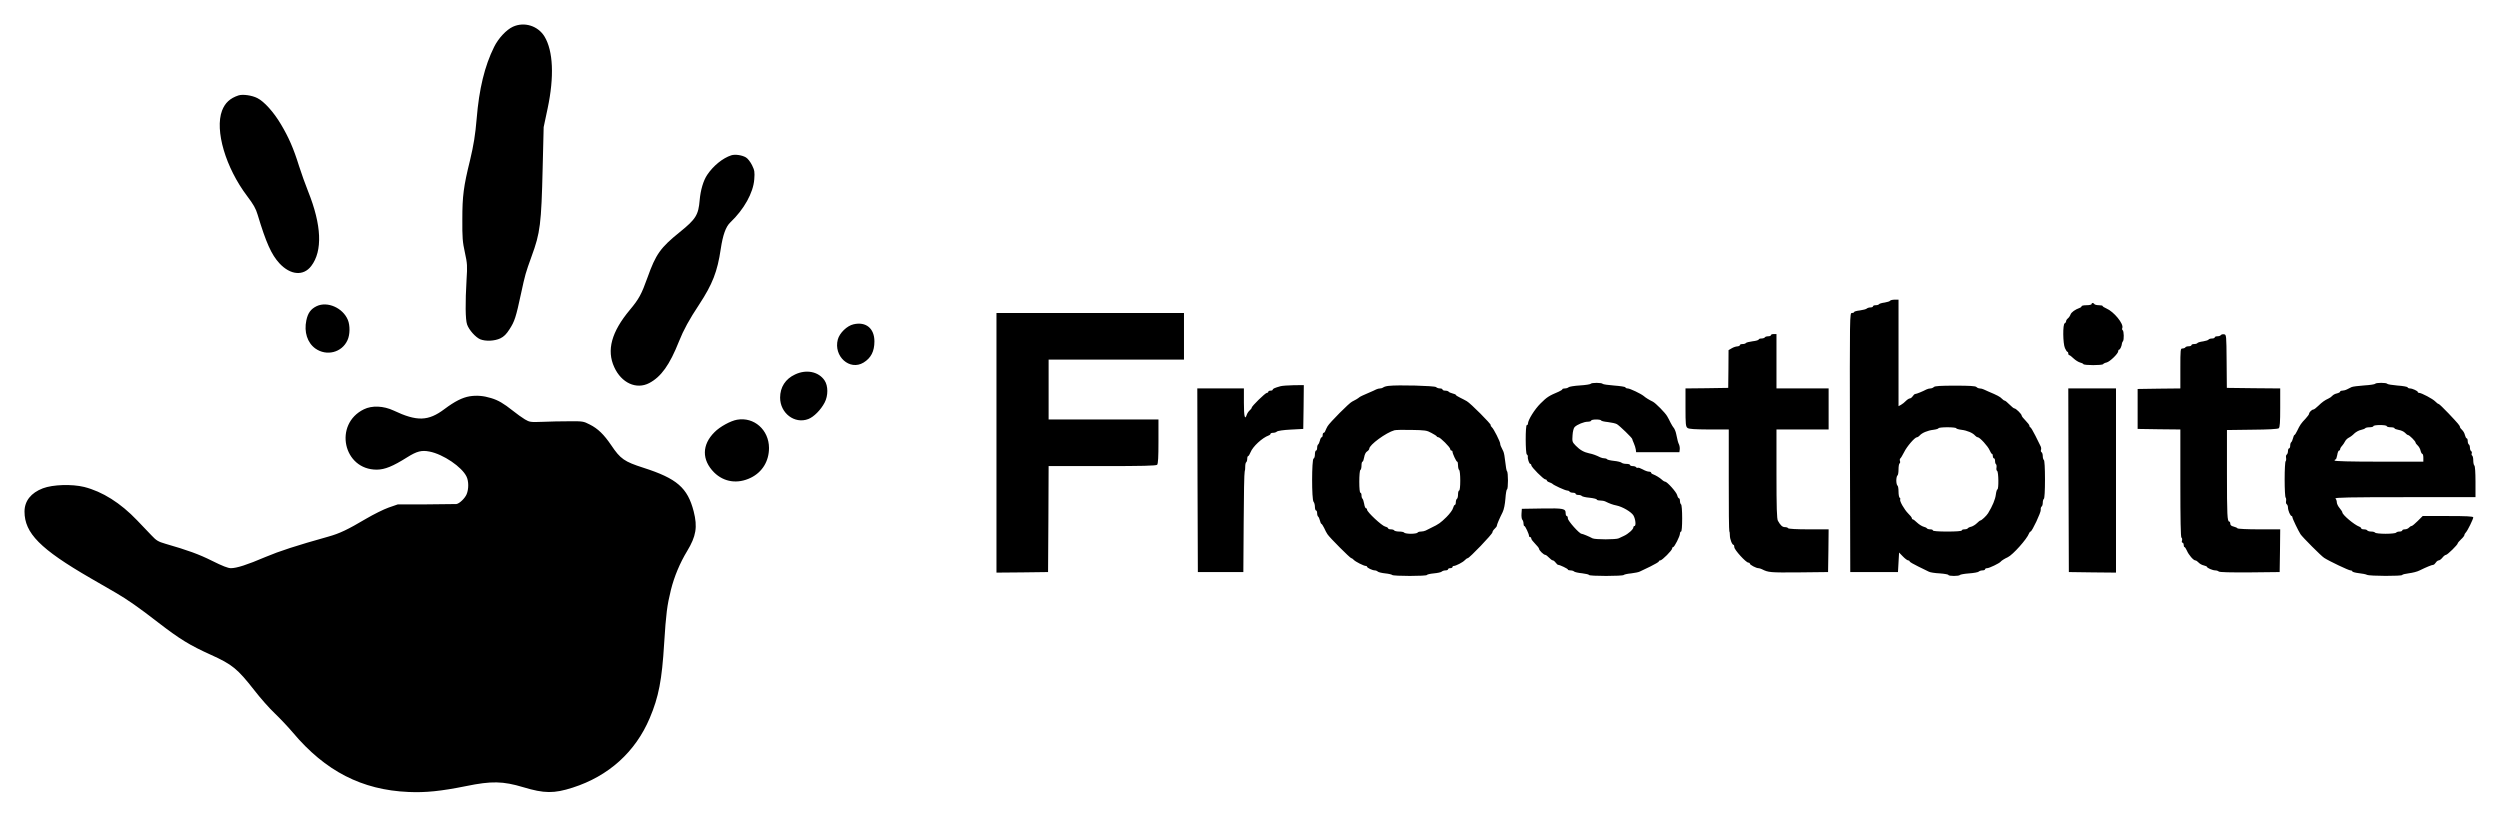
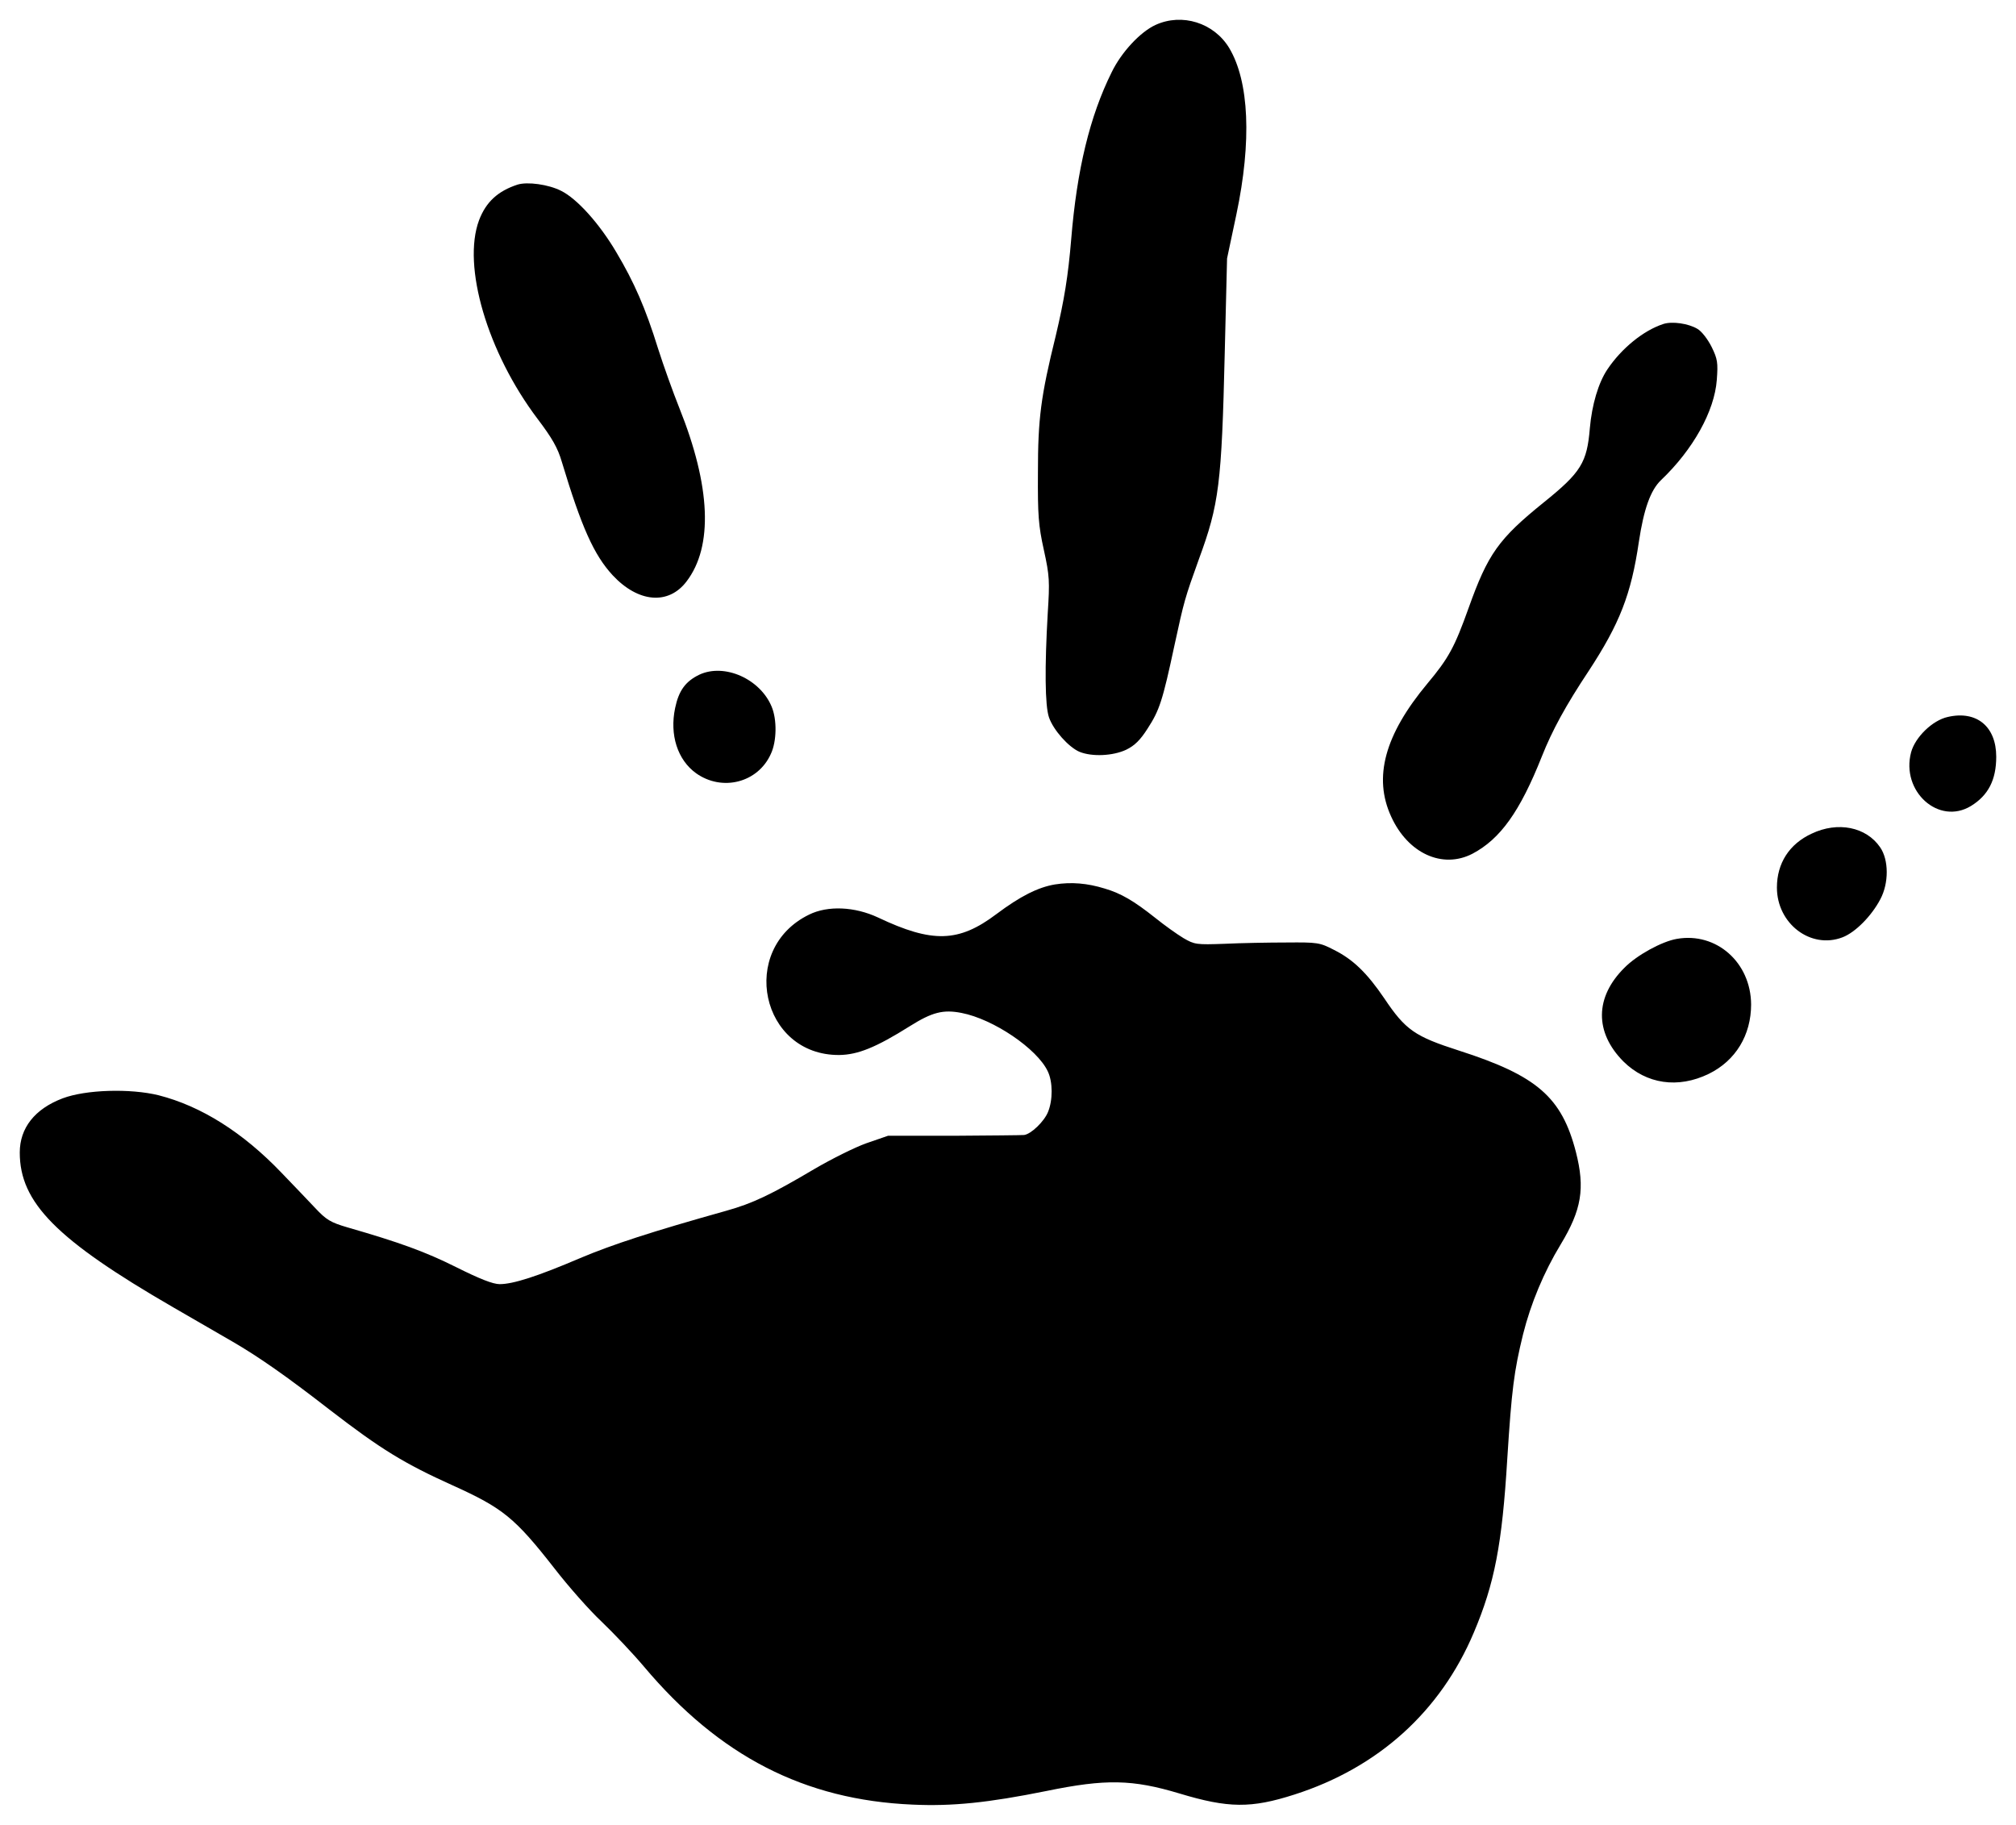
- <svg xmlns="http://www.w3.org/2000/svg" viewBox="-12.09 -12.08 2253.18 736.04">
+ <svg xmlns="http://www.w3.org/2000/svg" viewBox="2.34 2.35 781.32 707.18">
  <g transform="translate(0,712) scale(0.1,-0.1)">
-     <path d="M4502 7000 c-59 -27 -132 -105 -170 -183 -85 -171 -135 -378 -157 -647 -12 -144 -27 -236 -60 -375 -58 -235 -69 -321 -69 -530 -1 -165 2 -205 23 -300 22 -100 23 -121 15 -245 -12 -208 -11 -359 5 -404 17 -49 76 -115 118 -133 49 -20 130 -16 181 8 33 16 55 38 83 82 46 71 58 107 104 322 38 175 40 182 95 335 78 212 88 291 100 799 l9 366 36 170 c60 284 50 516 -28 646 -59 97 -182 136 -285 89z M2029 6381 c-76 -25 -122 -67 -149 -138 -66 -177 32 -512 227 -770 56 -74 78 -112 94 -167 76 -252 124 -360 197 -439 99 -106 216 -116 286 -24 104 136 94 369 -28 673 -24 60 -61 163 -82 229 -49 158 -93 258 -162 374 -66 112 -153 208 -214 238 -49 25 -131 36 -169 24z M6470 5841 c-77 -25 -162 -94 -217 -176 -35 -52 -60 -137 -68 -228 -11 -133 -34 -171 -178 -287 -176 -142 -217 -200 -292 -410 -54 -151 -77 -194 -160 -293 -165 -198 -210 -363 -140 -515 65 -143 199 -204 315 -144 108 57 184 163 269 377 40 101 93 198 182 332 119 182 164 295 194 500 19 126 45 200 86 239 124 118 207 267 216 388 5 67 3 81 -20 128 -15 30 -39 61 -55 70 -35 21 -98 30 -132 19z M16915 4531 c-3 -6 -26 -13 -50 -17 -25 -3 -48 -10 -51 -15 -3 -5 -16 -9 -30 -9 -13 0 -24 -4 -24 -10 0 -5 -10 -10 -23 -10 -13 0 -28 -5 -33 -10 -6 -6 -34 -13 -62 -17 -29 -3 -52 -10 -52 -14 0 -5 -9 -9 -20 -9 -20 0 -20 -5 -18 -1167 l3 -1168 215 0 215 0 5 88 5 88 34 -35 c19 -20 41 -36 48 -36 7 0 13 -4 13 -9 0 -5 35 -25 78 -46 42 -20 86 -42 96 -47 11 -6 54 -13 98 -15 43 -3 78 -10 78 -14 0 -12 97 -12 104 0 3 4 40 11 82 14 42 3 81 10 87 16 6 6 21 11 34 11 13 0 23 5 23 10 0 6 9 10 19 10 19 0 110 44 121 58 6 9 38 29 65 41 45 21 173 164 191 214 3 9 10 17 14 17 13 0 95 174 92 196 -2 12 2 25 7 29 6 3 11 19 11 35 0 16 5 32 10 35 6 4 10 73 10 175 0 102 -4 171 -10 175 -5 3 -10 19 -10 35 0 16 -5 32 -11 35 -6 4 -8 13 -5 21 3 8 2 22 -3 32 -5 9 -26 52 -47 95 -21 42 -42 77 -46 77 -4 0 -8 6 -8 13 0 7 -16 28 -35 47 -19 19 -35 39 -35 45 0 14 -52 65 -66 65 -6 0 -25 16 -44 35 -19 19 -38 35 -43 35 -5 0 -17 8 -26 18 -14 16 -42 31 -121 64 -14 6 -33 14 -42 19 -10 5 -26 9 -36 9 -10 0 -24 6 -30 13 -10 9 -62 12 -192 12 -130 0 -182 -3 -191 -12 -7 -7 -21 -13 -31 -13 -10 0 -26 -4 -36 -9 -34 -18 -90 -41 -101 -41 -6 0 -16 -9 -23 -20 -7 -11 -19 -20 -26 -20 -7 0 -23 -10 -35 -22 -12 -13 -32 -29 -45 -36 l-22 -12 0 480 0 480 -34 0 c-19 0 -37 -4 -41 -9z m595 -1150 c0 -4 21 -11 48 -14 50 -6 102 -28 122 -52 7 -8 18 -15 24 -15 18 0 92 -81 107 -117 8 -18 17 -33 21 -33 5 0 8 -9 8 -20 0 -11 5 -20 10 -20 6 0 10 -11 10 -24 0 -14 4 -27 9 -30 4 -3 6 -16 4 -30 -3 -13 0 -27 6 -30 13 -8 15 -166 2 -166 -4 0 -11 -21 -14 -47 -5 -42 -30 -103 -70 -168 -14 -23 -59 -65 -69 -65 -4 0 -18 -11 -32 -25 -13 -13 -36 -27 -50 -31 -15 -3 -29 -10 -32 -15 -3 -5 -16 -9 -30 -9 -13 0 -24 -4 -24 -10 0 -6 -50 -10 -130 -10 -80 0 -130 4 -130 10 0 6 -11 10 -24 10 -14 0 -27 4 -30 9 -3 5 -17 12 -31 15 -14 4 -40 20 -57 36 -17 17 -35 30 -39 30 -5 0 -9 5 -9 11 0 6 -15 25 -33 42 -35 35 -80 114 -72 127 3 5 1 11 -5 15 -5 3 -10 28 -10 55 0 27 -4 52 -10 55 -5 3 -10 24 -10 45 0 21 5 42 10 45 6 3 10 28 10 55 0 27 4 51 10 55 5 3 6 13 3 21 -3 9 -2 19 3 23 5 3 20 29 34 56 25 52 97 135 116 135 6 0 17 7 24 15 20 24 72 46 123 52 26 3 47 10 47 14 0 5 36 9 80 9 44 0 80 -4 80 -9z M18730 4500 c0 -5 -20 -10 -45 -10 -25 0 -45 -4 -45 -9 0 -5 -8 -12 -17 -15 -42 -15 -75 -39 -83 -60 -4 -12 -15 -28 -24 -35 -9 -7 -16 -19 -16 -26 0 -8 -6 -15 -12 -18 -19 -6 -17 -183 2 -224 8 -18 18 -33 22 -33 5 0 8 -7 8 -15 0 -8 4 -15 9 -15 4 0 22 -13 39 -30 17 -16 43 -32 57 -36 14 -3 28 -10 31 -15 7 -12 171 -12 178 0 3 5 17 12 32 15 30 8 104 80 104 101 0 8 4 15 9 15 8 0 23 32 25 57 1 6 5 15 9 19 10 11 9 92 -3 99 -5 3 -7 12 -3 20 14 37 -76 147 -144 176 -18 8 -33 17 -33 21 0 5 -15 8 -34 8 -19 0 -38 5 -41 10 -3 6 -10 10 -16 10 -5 0 -9 -4 -9 -10z M2734 4482 c-54 -26 -80 -62 -94 -129 -22 -104 9 -201 81 -253 101 -72 240 -37 290 75 23 49 24 133 3 183 -45 108 -183 169 -280 124z M8860 3250 l0 -1170 233 2 232 3 3 478 2 477 483 0 c362 0 486 3 495 12 9 9 12 69 12 210 l0 198 -495 0 -495 0 0 270 0 270 610 0 610 0 0 210 0 210 -845 0 -845 0 0 -1170z M7572 4318 c-59 -13 -126 -78 -142 -137 -40 -151 107 -284 232 -208 67 41 98 101 98 191 0 117 -76 180 -188 154z M15840 4220 c0 -5 -11 -10 -24 -10 -14 0 -28 -4 -31 -10 -3 -5 -17 -10 -31 -10 -13 0 -24 -4 -24 -9 0 -5 -25 -13 -55 -16 -30 -4 -58 -11 -61 -16 -3 -5 -16 -9 -30 -9 -13 0 -24 -4 -24 -10 0 -5 -10 -10 -22 -11 -13 0 -36 -8 -51 -17 l-29 -17 -1 -170 -2 -170 -192 -3 -193 -2 0 -172 c0 -151 2 -172 18 -184 12 -10 63 -13 195 -14 l177 0 0 -456 c-1 -251 2 -459 5 -462 3 -3 5 -19 5 -37 0 -33 20 -85 33 -85 4 0 7 -9 7 -21 0 -23 105 -139 127 -139 7 0 13 -4 13 -9 0 -11 57 -41 77 -41 7 0 21 -4 31 -9 59 -30 73 -31 332 -29 l265 3 3 193 2 192 -179 0 c-109 0 -182 4 -186 10 -3 6 -16 10 -29 10 -23 0 -40 16 -63 57 -10 17 -13 121 -13 423 l0 400 235 0 235 0 0 185 0 185 -235 0 -235 0 0 245 0 245 -25 0 c-14 0 -25 -4 -25 -10z M19895 4221 c-3 -6 -17 -11 -31 -11 -13 0 -24 -4 -24 -10 0 -5 -11 -10 -24 -10 -14 0 -27 -4 -31 -9 -3 -6 -26 -13 -50 -17 -25 -3 -48 -10 -51 -15 -3 -5 -16 -9 -30 -9 -13 0 -24 -4 -24 -10 0 -5 -11 -10 -24 -10 -14 0 -28 -4 -31 -10 -3 -5 -15 -10 -26 -10 -18 0 -19 -8 -19 -180 l0 -180 -192 -2 -193 -3 0 -180 0 -180 193 -3 192 -2 0 -485 c0 -324 3 -486 10 -490 6 -4 8 -15 5 -26 -4 -11 -2 -19 4 -19 6 0 11 -9 11 -20 0 -11 3 -20 8 -20 4 0 13 -15 21 -32 16 -38 59 -88 76 -88 7 0 20 -9 29 -19 10 -11 31 -23 47 -26 16 -4 29 -10 29 -13 0 -10 51 -32 75 -32 12 0 26 -5 31 -10 7 -7 107 -9 280 -8 l269 3 3 193 2 192 -189 0 c-105 0 -192 4 -196 9 -3 5 -19 12 -35 16 -21 5 -30 13 -30 26 0 10 -4 19 -9 19 -18 0 -21 57 -21 435 l0 390 227 3 c146 1 231 6 240 13 10 9 13 53 13 185 l0 174 -240 2 -241 3 -2 240 c-2 237 -2 240 -24 243 -11 2 -24 -2 -28 -7z M7045 3866 c-87 -40 -135 -115 -135 -209 0 -140 131 -240 254 -193 50 19 113 83 147 148 33 62 33 152 -1 201 -54 79 -164 101 -265 53z M14216 3782 c-3 -5 -47 -12 -97 -15 -51 -3 -97 -11 -102 -16 -6 -6 -21 -11 -34 -11 -13 0 -23 -3 -23 -8 0 -4 -15 -13 -32 -21 -88 -37 -107 -49 -164 -106 -54 -53 -114 -150 -114 -183 0 -7 -4 -12 -10 -12 -14 0 -13 -257 0 -265 6 -4 10 -12 9 -18 -3 -20 12 -67 22 -67 5 0 9 -5 9 -12 0 -17 111 -128 127 -128 7 0 13 -4 13 -9 0 -5 10 -13 23 -17 12 -4 24 -10 27 -13 9 -12 116 -61 133 -61 9 0 19 -4 22 -10 3 -5 17 -10 31 -10 13 0 24 -4 24 -10 0 -5 11 -10 24 -10 14 0 27 -4 31 -9 3 -5 34 -13 70 -16 36 -4 65 -11 65 -16 0 -5 14 -9 30 -9 17 0 38 -4 48 -9 36 -18 68 -30 100 -36 54 -11 134 -58 153 -90 19 -33 25 -95 9 -95 -5 0 -10 -6 -10 -13 0 -17 -47 -59 -85 -76 -16 -7 -38 -17 -47 -22 -23 -12 -213 -12 -236 0 -31 17 -90 41 -99 41 -19 0 -123 116 -123 138 0 12 -4 22 -10 22 -5 0 -10 11 -10 24 0 43 -16 47 -211 44 l-184 -3 -3 -44 c-2 -24 2 -49 7 -54 6 -6 11 -21 11 -34 0 -13 3 -23 8 -23 8 0 42 -73 42 -90 0 -6 5 -10 10 -10 6 0 10 -6 10 -13 0 -7 16 -28 35 -47 19 -19 35 -39 35 -45 0 -14 42 -55 56 -55 6 0 21 -11 34 -25 13 -14 28 -25 35 -25 6 0 17 -9 25 -20 8 -11 18 -20 22 -20 16 0 88 -35 88 -42 0 -5 10 -8 23 -8 13 0 27 -4 33 -10 5 -5 38 -13 72 -16 34 -4 62 -11 62 -15 0 -12 307 -12 314 0 3 4 32 11 66 14 33 4 68 11 77 16 10 5 53 26 96 46 42 21 77 41 77 46 0 5 6 9 13 9 16 0 107 91 107 108 0 7 4 12 9 12 11 0 61 98 61 121 0 10 5 19 10 19 6 0 10 46 10 119 0 69 -4 122 -10 126 -5 3 -10 17 -10 31 0 13 -4 24 -9 24 -5 0 -12 12 -16 28 -6 27 -91 122 -109 122 -5 0 -18 7 -28 17 -21 19 -56 40 -80 49 -10 3 -18 10 -18 15 0 5 -9 9 -20 9 -11 0 -36 9 -55 20 -20 11 -40 18 -45 15 -5 -3 -11 -1 -15 5 -3 5 -17 10 -31 10 -13 0 -24 5 -24 10 0 6 -15 10 -33 10 -18 0 -38 5 -44 11 -5 5 -36 13 -67 16 -31 3 -59 10 -62 14 -3 5 -14 9 -25 9 -10 0 -27 4 -37 9 -36 18 -68 30 -100 36 -47 10 -83 30 -121 69 -32 33 -33 37 -29 94 2 34 10 66 19 74 23 23 85 48 118 48 17 0 31 5 31 10 0 6 20 10 45 10 25 0 45 -4 45 -9 0 -4 27 -11 60 -14 33 -4 70 -12 82 -19 25 -15 138 -124 138 -134 0 -3 6 -20 14 -37 8 -18 16 -43 18 -57 l3 -25 195 0 195 0 3 24 c2 13 -1 33 -6 45 -9 18 -14 37 -26 96 -3 20 -18 54 -26 60 -3 3 -14 21 -24 40 -9 19 -23 46 -31 59 -17 31 -105 120 -130 132 -33 16 -64 35 -82 51 -26 21 -124 68 -144 68 -10 0 -19 4 -21 10 -1 5 -47 12 -101 16 -54 4 -100 11 -103 15 -7 12 -101 12 -108 1z M21286 3782 c-3 -5 -48 -12 -100 -15 -53 -4 -103 -10 -113 -15 -10 -5 -28 -14 -40 -20 -13 -7 -32 -12 -43 -12 -11 0 -20 -4 -20 -9 0 -5 -13 -12 -29 -16 -16 -3 -35 -13 -42 -22 -7 -8 -22 -19 -34 -24 -33 -15 -57 -32 -92 -66 -18 -18 -38 -33 -44 -33 -13 0 -39 -25 -39 -39 0 -6 -15 -25 -32 -44 -38 -39 -51 -58 -75 -109 -10 -21 -21 -38 -25 -38 -3 0 -9 -13 -13 -30 -4 -16 -11 -32 -16 -35 -5 -4 -9 -17 -9 -31 0 -13 -4 -24 -10 -24 -5 0 -10 -11 -10 -24 0 -14 -5 -28 -11 -32 -6 -3 -9 -17 -6 -30 2 -14 0 -27 -4 -30 -5 -3 -9 -77 -9 -164 0 -87 4 -161 9 -164 4 -3 6 -16 4 -30 -3 -13 0 -27 6 -30 6 -4 11 -17 11 -30 0 -25 21 -76 33 -76 4 0 7 -5 7 -11 0 -12 52 -120 73 -153 16 -25 188 -198 213 -213 48 -31 221 -113 237 -113 9 0 17 -4 17 -9 0 -5 26 -12 58 -16 31 -3 65 -10 74 -15 22 -12 318 -13 318 -1 0 4 27 11 60 15 33 4 77 15 97 26 61 30 110 50 122 50 6 0 16 9 23 20 7 11 19 20 26 20 8 0 23 11 34 25 11 14 25 25 32 25 13 0 106 91 106 104 0 4 14 21 30 36 17 15 30 33 30 38 0 6 6 17 13 24 16 16 67 121 67 136 0 9 -63 12 -228 12 l-228 0 -45 -45 c-24 -24 -49 -45 -55 -45 -6 0 -17 -7 -24 -15 -7 -8 -23 -15 -36 -15 -13 0 -24 -4 -24 -10 0 -5 -11 -10 -24 -10 -14 0 -28 -4 -31 -10 -3 -5 -46 -10 -95 -10 -49 0 -92 5 -95 10 -3 6 -19 10 -35 10 -16 0 -32 5 -35 10 -3 6 -17 10 -31 10 -13 0 -24 4 -24 9 0 5 -8 12 -17 15 -46 17 -153 107 -153 129 0 5 -11 22 -25 39 -14 16 -25 40 -25 52 0 12 -5 27 -12 34 -9 9 130 12 625 12 l637 0 0 139 c0 83 -4 142 -10 146 -5 3 -10 24 -10 45 0 21 -4 41 -10 45 -5 3 -7 12 -4 19 3 8 1 17 -5 21 -6 3 -11 17 -11 30 0 13 -4 27 -10 30 -5 3 -10 17 -10 31 0 13 -4 24 -9 24 -5 0 -12 13 -16 29 -3 16 -15 37 -26 47 -10 9 -19 21 -19 26 0 12 -14 29 -104 124 -44 46 -83 84 -88 84 -5 0 -19 10 -31 23 -22 23 -124 77 -145 77 -7 0 -12 3 -12 8 0 9 -49 32 -71 32 -10 0 -19 4 -21 10 -1 5 -43 13 -91 16 -48 4 -90 11 -93 16 -7 11 -101 11 -108 0z m104 -382 c0 -5 16 -10 35 -10 19 0 35 -4 35 -9 0 -5 17 -11 38 -15 21 -3 47 -15 57 -26 10 -11 22 -20 27 -20 12 0 68 -56 68 -68 0 -5 9 -17 19 -26 11 -10 23 -31 26 -47 4 -16 11 -29 16 -29 5 0 9 -16 9 -35 l0 -35 -400 0 c-260 0 -400 4 -400 10 0 6 4 10 9 10 5 0 11 18 15 40 3 22 11 40 16 40 6 0 10 5 10 12 0 6 7 20 17 30 9 10 21 28 27 40 6 13 22 28 34 34 13 6 36 23 50 38 15 14 42 29 60 32 18 4 35 11 38 15 3 5 21 9 40 9 19 0 34 5 34 10 0 6 27 10 60 10 33 0 60 -4 60 -10z M11420 3760 c-54 -15 -70 -23 -70 -31 0 -5 -9 -9 -20 -9 -11 0 -20 -4 -20 -10 0 -5 -6 -10 -13 -10 -14 0 -137 -120 -137 -134 0 -5 -8 -16 -19 -25 -10 -9 -21 -26 -25 -38 -17 -53 -26 -16 -26 107 l0 130 -210 0 -210 0 2 -827 3 -828 205 0 205 0 3 445 c1 245 5 452 9 460 3 8 6 30 5 47 0 18 4 35 9 38 5 4 9 17 9 31 0 13 4 24 8 24 5 0 14 16 22 35 20 51 105 130 163 151 9 3 17 10 17 15 0 5 10 9 23 9 13 0 28 5 34 11 7 7 61 15 125 18 l113 6 3 198 2 197 -92 -1 c-51 -1 -104 -5 -118 -9z M12395 3763 c-22 -2 -44 -9 -49 -14 -6 -5 -18 -9 -28 -9 -10 0 -26 -4 -36 -9 -9 -5 -35 -17 -57 -26 -52 -22 -89 -39 -95 -45 -8 -8 -43 -29 -65 -39 -25 -11 -202 -189 -221 -222 -7 -13 -17 -32 -20 -41 -3 -10 -10 -18 -15 -18 -5 0 -9 -9 -9 -20 0 -11 -4 -20 -9 -20 -5 0 -12 -13 -16 -30 -4 -16 -11 -32 -16 -35 -5 -4 -9 -17 -9 -31 0 -13 -4 -24 -10 -24 -5 0 -10 -15 -10 -34 0 -19 -5 -36 -12 -38 -17 -6 -18 -372 0 -390 6 -6 12 -27 12 -45 0 -18 5 -33 10 -33 6 0 10 -11 10 -24 0 -14 4 -27 9 -31 5 -3 12 -19 16 -35 4 -17 10 -30 13 -30 4 0 15 -17 25 -37 9 -21 23 -47 30 -57 19 -30 205 -216 215 -216 5 0 15 -7 22 -15 14 -16 91 -55 109 -55 6 0 11 -3 11 -7 0 -10 49 -33 70 -33 9 0 21 -5 27 -11 5 -5 36 -13 67 -16 31 -3 59 -10 62 -14 7 -12 314 -12 314 0 0 4 28 11 61 14 34 3 66 10 72 16 6 6 21 11 34 11 13 0 23 5 23 10 0 6 9 10 20 10 11 0 20 5 20 10 0 6 5 10 11 10 19 0 83 33 100 52 9 10 21 18 26 18 15 0 223 217 223 233 0 8 9 22 20 32 11 10 20 22 20 28 0 10 22 62 52 122 12 25 21 70 25 122 3 46 10 83 14 83 12 0 12 157 0 164 -4 3 -11 40 -15 82 -4 42 -12 86 -18 97 -23 46 -28 57 -28 69 0 18 -59 135 -75 148 -8 7 -13 15 -10 19 5 9 -183 198 -216 216 -13 8 -41 22 -61 32 -21 10 -38 21 -38 25 0 3 -13 9 -30 13 -16 4 -32 11 -35 16 -4 5 -17 9 -31 9 -13 0 -24 5 -24 10 0 6 -10 10 -23 10 -13 0 -28 5 -35 12 -12 12 -345 21 -427 11z m385 -424 c25 -13 47 -27 48 -31 2 -5 9 -8 15 -8 16 0 107 -91 107 -107 0 -7 5 -13 10 -13 6 0 10 -4 10 -10 0 -17 34 -90 42 -90 5 0 8 -15 8 -34 0 -19 5 -38 10 -41 6 -3 10 -46 10 -96 0 -53 -4 -89 -10 -89 -5 0 -10 -15 -10 -34 0 -19 -4 -38 -10 -41 -5 -3 -10 -17 -10 -31 0 -13 -4 -24 -9 -24 -5 0 -12 -13 -16 -28 -3 -16 -30 -52 -59 -81 -54 -53 -71 -65 -136 -96 -19 -9 -43 -21 -52 -26 -10 -5 -29 -9 -42 -9 -14 0 -28 -4 -31 -10 -3 -5 -30 -10 -60 -10 -30 0 -57 5 -60 10 -3 6 -24 10 -45 10 -21 0 -42 5 -45 10 -3 6 -17 10 -31 10 -13 0 -24 4 -24 9 0 5 -12 12 -27 16 -30 7 -163 131 -163 152 0 7 -4 13 -10 13 -5 0 -13 18 -16 40 -4 22 -11 43 -15 46 -5 3 -9 16 -9 30 0 13 -4 24 -10 24 -6 0 -10 40 -10 99 0 56 4 103 10 106 6 3 10 22 10 41 0 19 4 34 9 34 5 0 11 18 15 40 4 24 14 45 26 52 11 7 20 18 20 25 0 34 151 145 227 166 10 3 79 5 153 3 122 -2 139 -4 180 -27z M18522 2913 l3 -828 213 -3 212 -2 0 830 0 830 -215 0 -215 0 2 -827z M4112 3669 c-66 -11 -135 -46 -227 -115 -146 -110 -248 -113 -459 -13 -90 42 -194 47 -267 11 -275 -134 -187 -546 117 -544 72 1 142 29 274 112 86 54 129 65 200 51 124 -24 293 -139 334 -226 20 -41 20 -112 1 -158 -15 -37 -66 -86 -93 -89 -9 -1 -132 -2 -272 -3 l-255 0 -84 -29 c-45 -16 -135 -61 -200 -99 -169 -100 -240 -134 -344 -163 -289 -81 -439 -130 -565 -183 -166 -71 -260 -101 -312 -101 -26 0 -77 20 -169 66 -120 60 -220 96 -421 154 -65 19 -82 29 -125 75 -27 29 -86 90 -130 136 -150 157 -312 259 -477 301 -110 27 -282 22 -372 -12 -108 -41 -166 -115 -166 -210 0 -194 142 -338 595 -600 88 -51 192 -111 230 -133 100 -58 209 -134 375 -263 201 -155 290 -209 478 -294 195 -88 241 -126 393 -320 54 -70 137 -164 184 -208 47 -45 121 -123 164 -174 292 -347 622 -517 1041 -535 154 -7 292 7 520 53 229 47 332 45 515 -10 189 -57 277 -58 445 -4 325 104 566 322 695 627 81 191 110 343 130 674 17 268 26 339 61 482 30 120 81 242 146 349 81 134 95 217 59 358 -55 213 -151 296 -453 393 -171 55 -207 79 -290 203 -66 97 -120 150 -194 187 -56 29 -64 30 -184 29 -69 0 -177 -2 -240 -5 -110 -4 -117 -3 -160 22 -25 15 -74 50 -110 79 -82 65 -131 94 -195 113 -68 21 -130 26 -193 16z M6522 3458 c-58 -10 -155 -63 -203 -112 -115 -114 -116 -250 -4 -363 89 -88 212 -106 331 -48 104 51 164 150 164 269 -1 163 -135 281 -288 254z" />
+     <path d="M4502 7000 c-59 -27 -132 -105 -170 -183 -85 -171 -135 -378 -157 -647 -12 -144 -27 -236 -60 -375 -58 -235 -69 -321 -69 -530 -1 -165 2 -205 23 -300 22 -100 23 -121 15 -245 -12 -208 -11 -359 5 -404 17 -49 76 -115 118 -133 49 -20 130 -16 181 8 33 16 55 38 83 82 46 71 58 107 104 322 38 175 40 182 95 335 78 212 88 291 100 799 l9 366 36 170 c60 284 50 516 -28 646 -59 97 -182 136 -285 89z M2029 6381 c-76 -25 -122 -67 -149 -138 -66 -177 32 -512 227 -770 56 -74 78 -112 94 -167 76 -252 124 -360 197 -439 99 -106 216 -116 286 -24 104 136 94 369 -28 673 -24 60 -61 163 -82 229 -49 158 -93 258 -162 374 -66 112 -153 208 -214 238 -49 25 -131 36 -169 24z M6470 5841 c-77 -25 -162 -94 -217 -176 -35 -52 -60 -137 -68 -228 -11 -133 -34 -171 -178 -287 -176 -142 -217 -200 -292 -410 -54 -151 -77 -194 -160 -293 -165 -198 -210 -363 -140 -515 65 -143 199 -204 315 -144 108 57 184 163 269 377 40 101 93 198 182 332 119 182 164 295 194 500 19 126 45 200 86 239 124 118 207 267 216 388 5 67 3 81 -20 128 -15 30 -39 61 -55 70 -35 21 -98 30 -132 19z M2734 4482 c-54 -26 -80 -62 -94 -129 -22 -104 9 -201 81 -253 101 -72 240 -37 290 75 23 49 24 133 3 183 -45 108 -183 169 -280 124z M7572 4318 c-59 -13 -126 -78 -142 -137 -40 -151 107 -284 232 -208 67 41 98 101 98 191 0 117 -76 180 -188 154z M7045 3866 c-87 -40 -135 -115 -135 -209 0 -140 131 -240 254 -193 50 19 113 83 147 148 33 62 33 152 -1 201 -54 79 -164 101 -265 53z M4112 3669 c-66 -11 -135 -46 -227 -115 -146 -110 -248 -113 -459 -13 -90 42 -194 47 -267 11 -275 -134 -187 -546 117 -544 72 1 142 29 274 112 86 54 129 65 200 51 124 -24 293 -139 334 -226 20 -41 20 -112 1 -158 -15 -37 -66 -86 -93 -89 -9 -1 -132 -2 -272 -3 l-255 0 -84 -29 c-45 -16 -135 -61 -200 -99 -169 -100 -240 -134 -344 -163 -289 -81 -439 -130 -565 -183 -166 -71 -260 -101 -312 -101 -26 0 -77 20 -169 66 -120 60 -220 96 -421 154 -65 19 -82 29 -125 75 -27 29 -86 90 -130 136 -150 157 -312 259 -477 301 -110 27 -282 22 -372 -12 -108 -41 -166 -115 -166 -210 0 -194 142 -338 595 -600 88 -51 192 -111 230 -133 100 -58 209 -134 375 -263 201 -155 290 -209 478 -294 195 -88 241 -126 393 -320 54 -70 137 -164 184 -208 47 -45 121 -123 164 -174 292 -347 622 -517 1041 -535 154 -7 292 7 520 53 229 47 332 45 515 -10 189 -57 277 -58 445 -4 325 104 566 322 695 627 81 191 110 343 130 674 17 268 26 339 61 482 30 120 81 242 146 349 81 134 95 217 59 358 -55 213 -151 296 -453 393 -171 55 -207 79 -290 203 -66 97 -120 150 -194 187 -56 29 -64 30 -184 29 -69 0 -177 -2 -240 -5 -110 -4 -117 -3 -160 22 -25 15 -74 50 -110 79 -82 65 -131 94 -195 113 -68 21 -130 26 -193 16z M6522 3458 c-58 -10 -155 -63 -203 -112 -115 -114 -116 -250 -4 -363 89 -88 212 -106 331 -48 104 51 164 150 164 269 -1 163 -135 281 -288 254z" />
  </g>
</svg>
